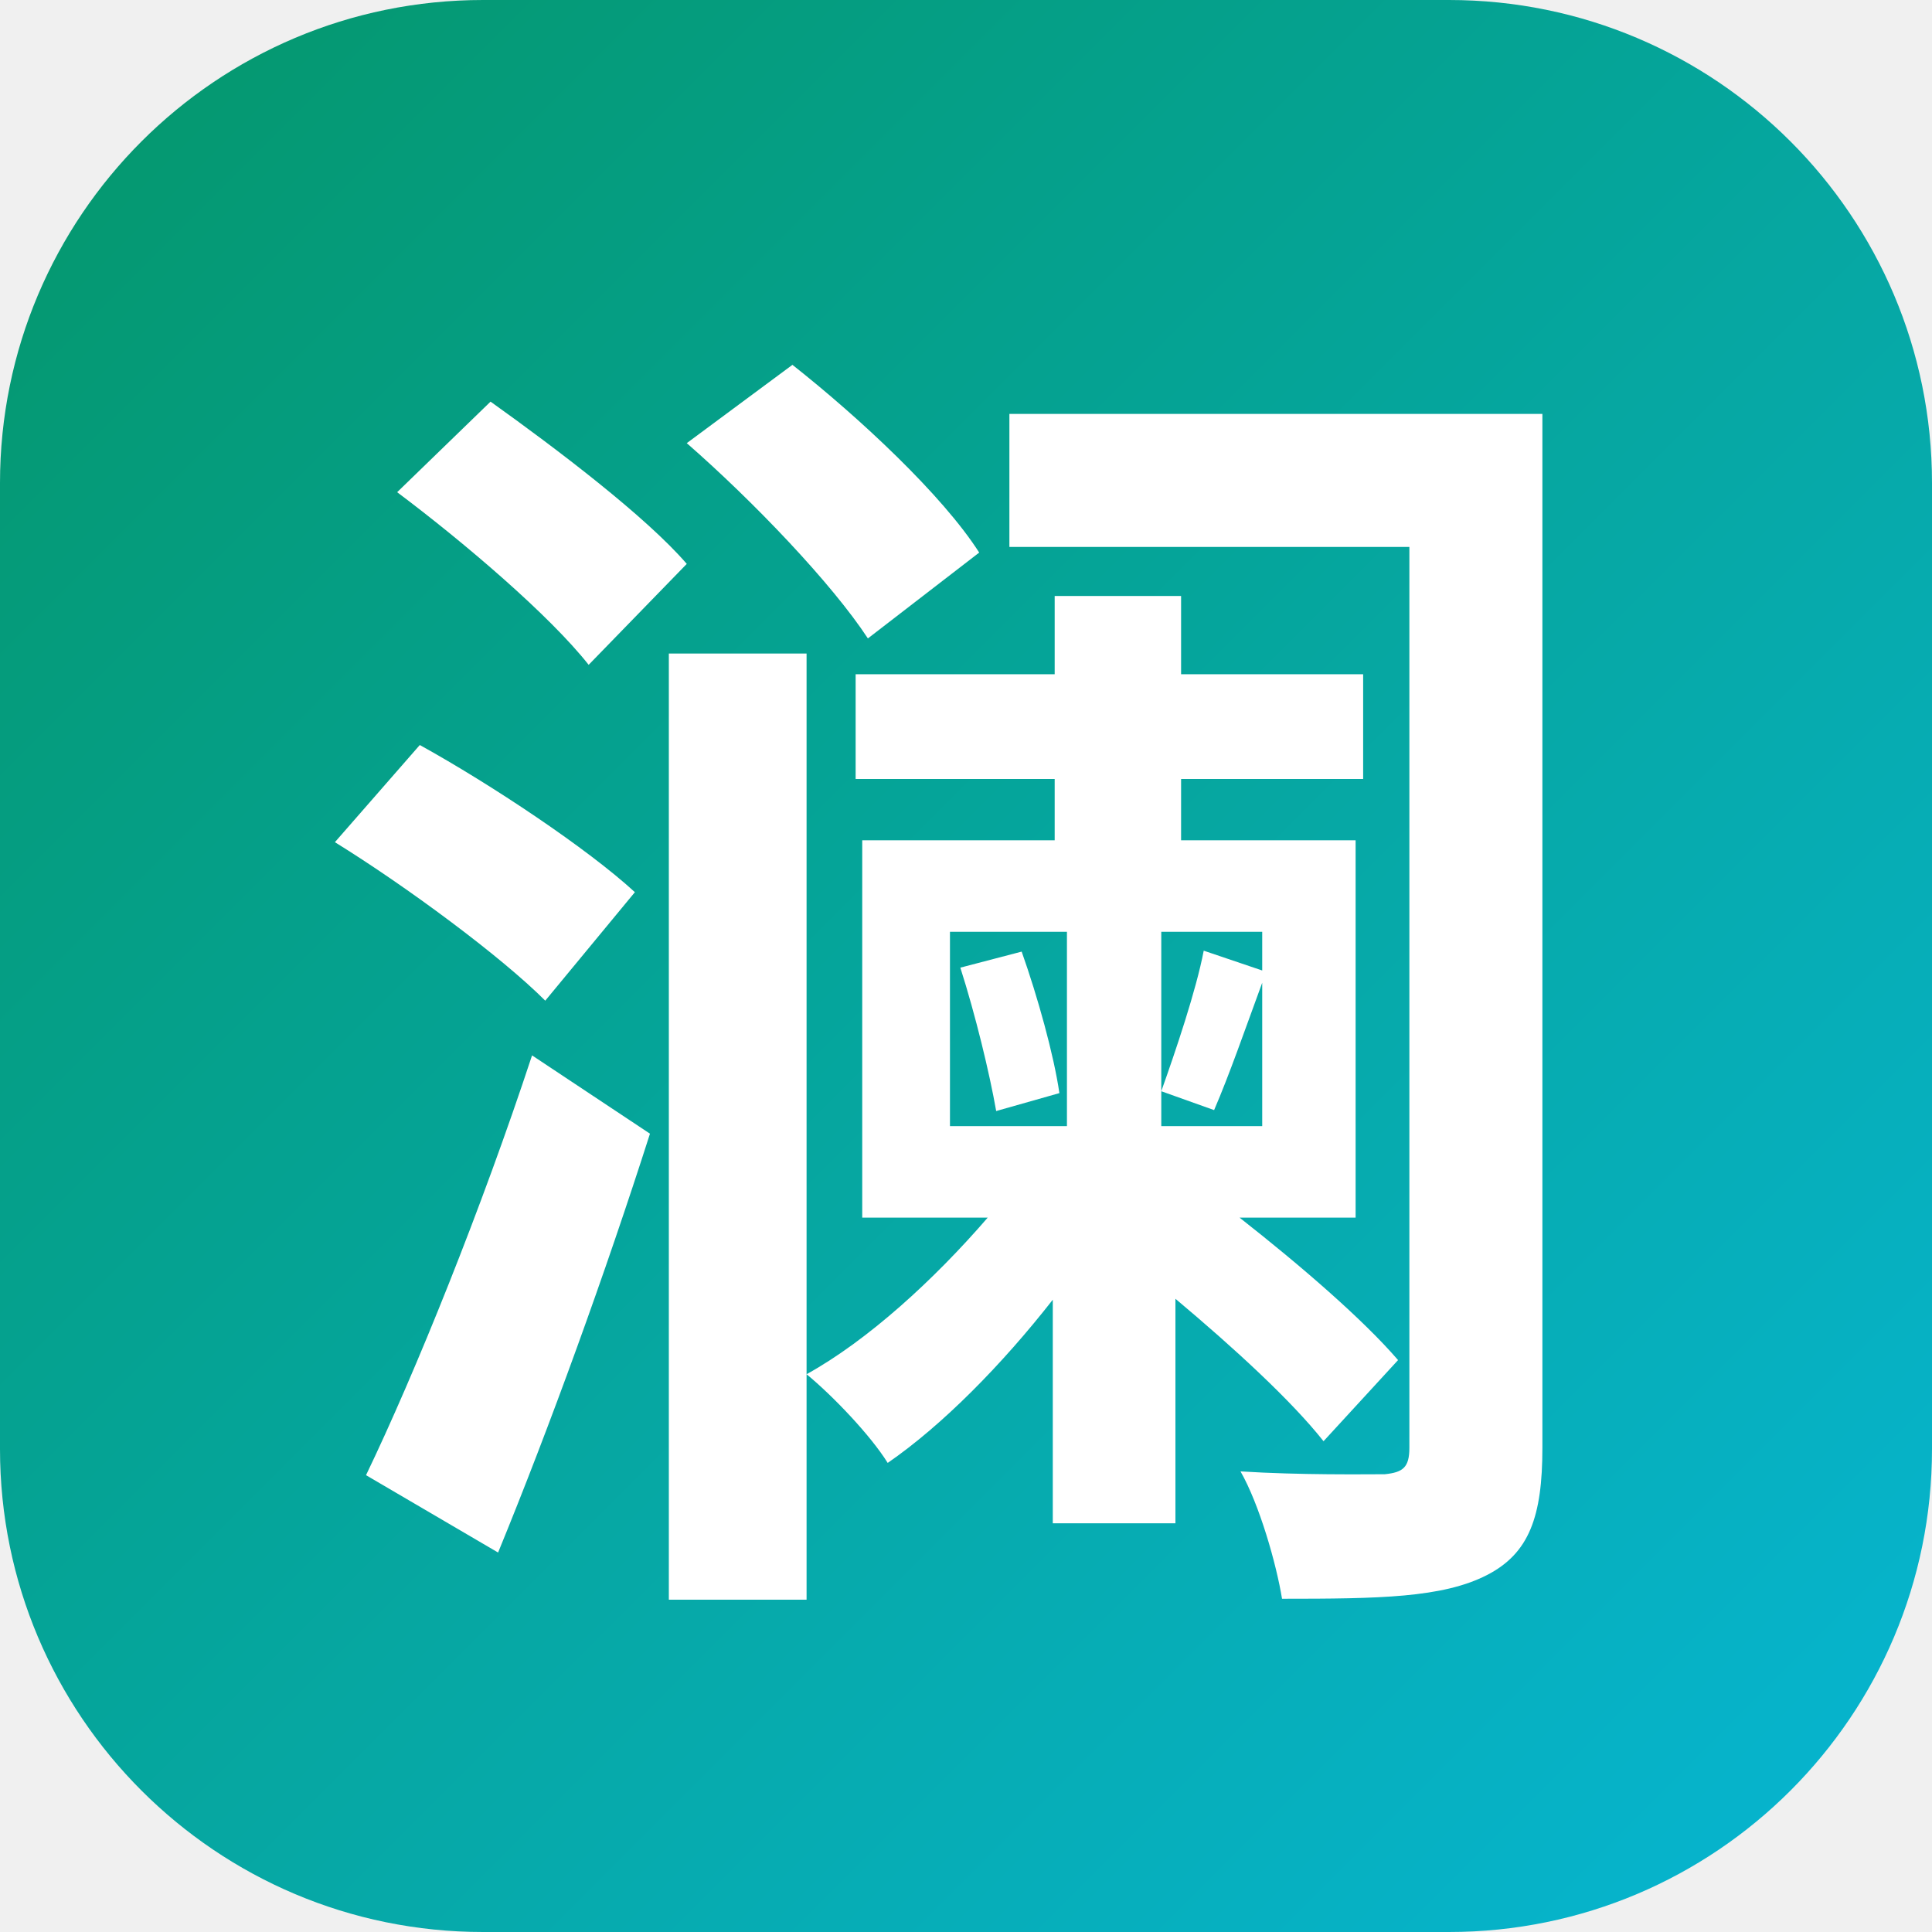
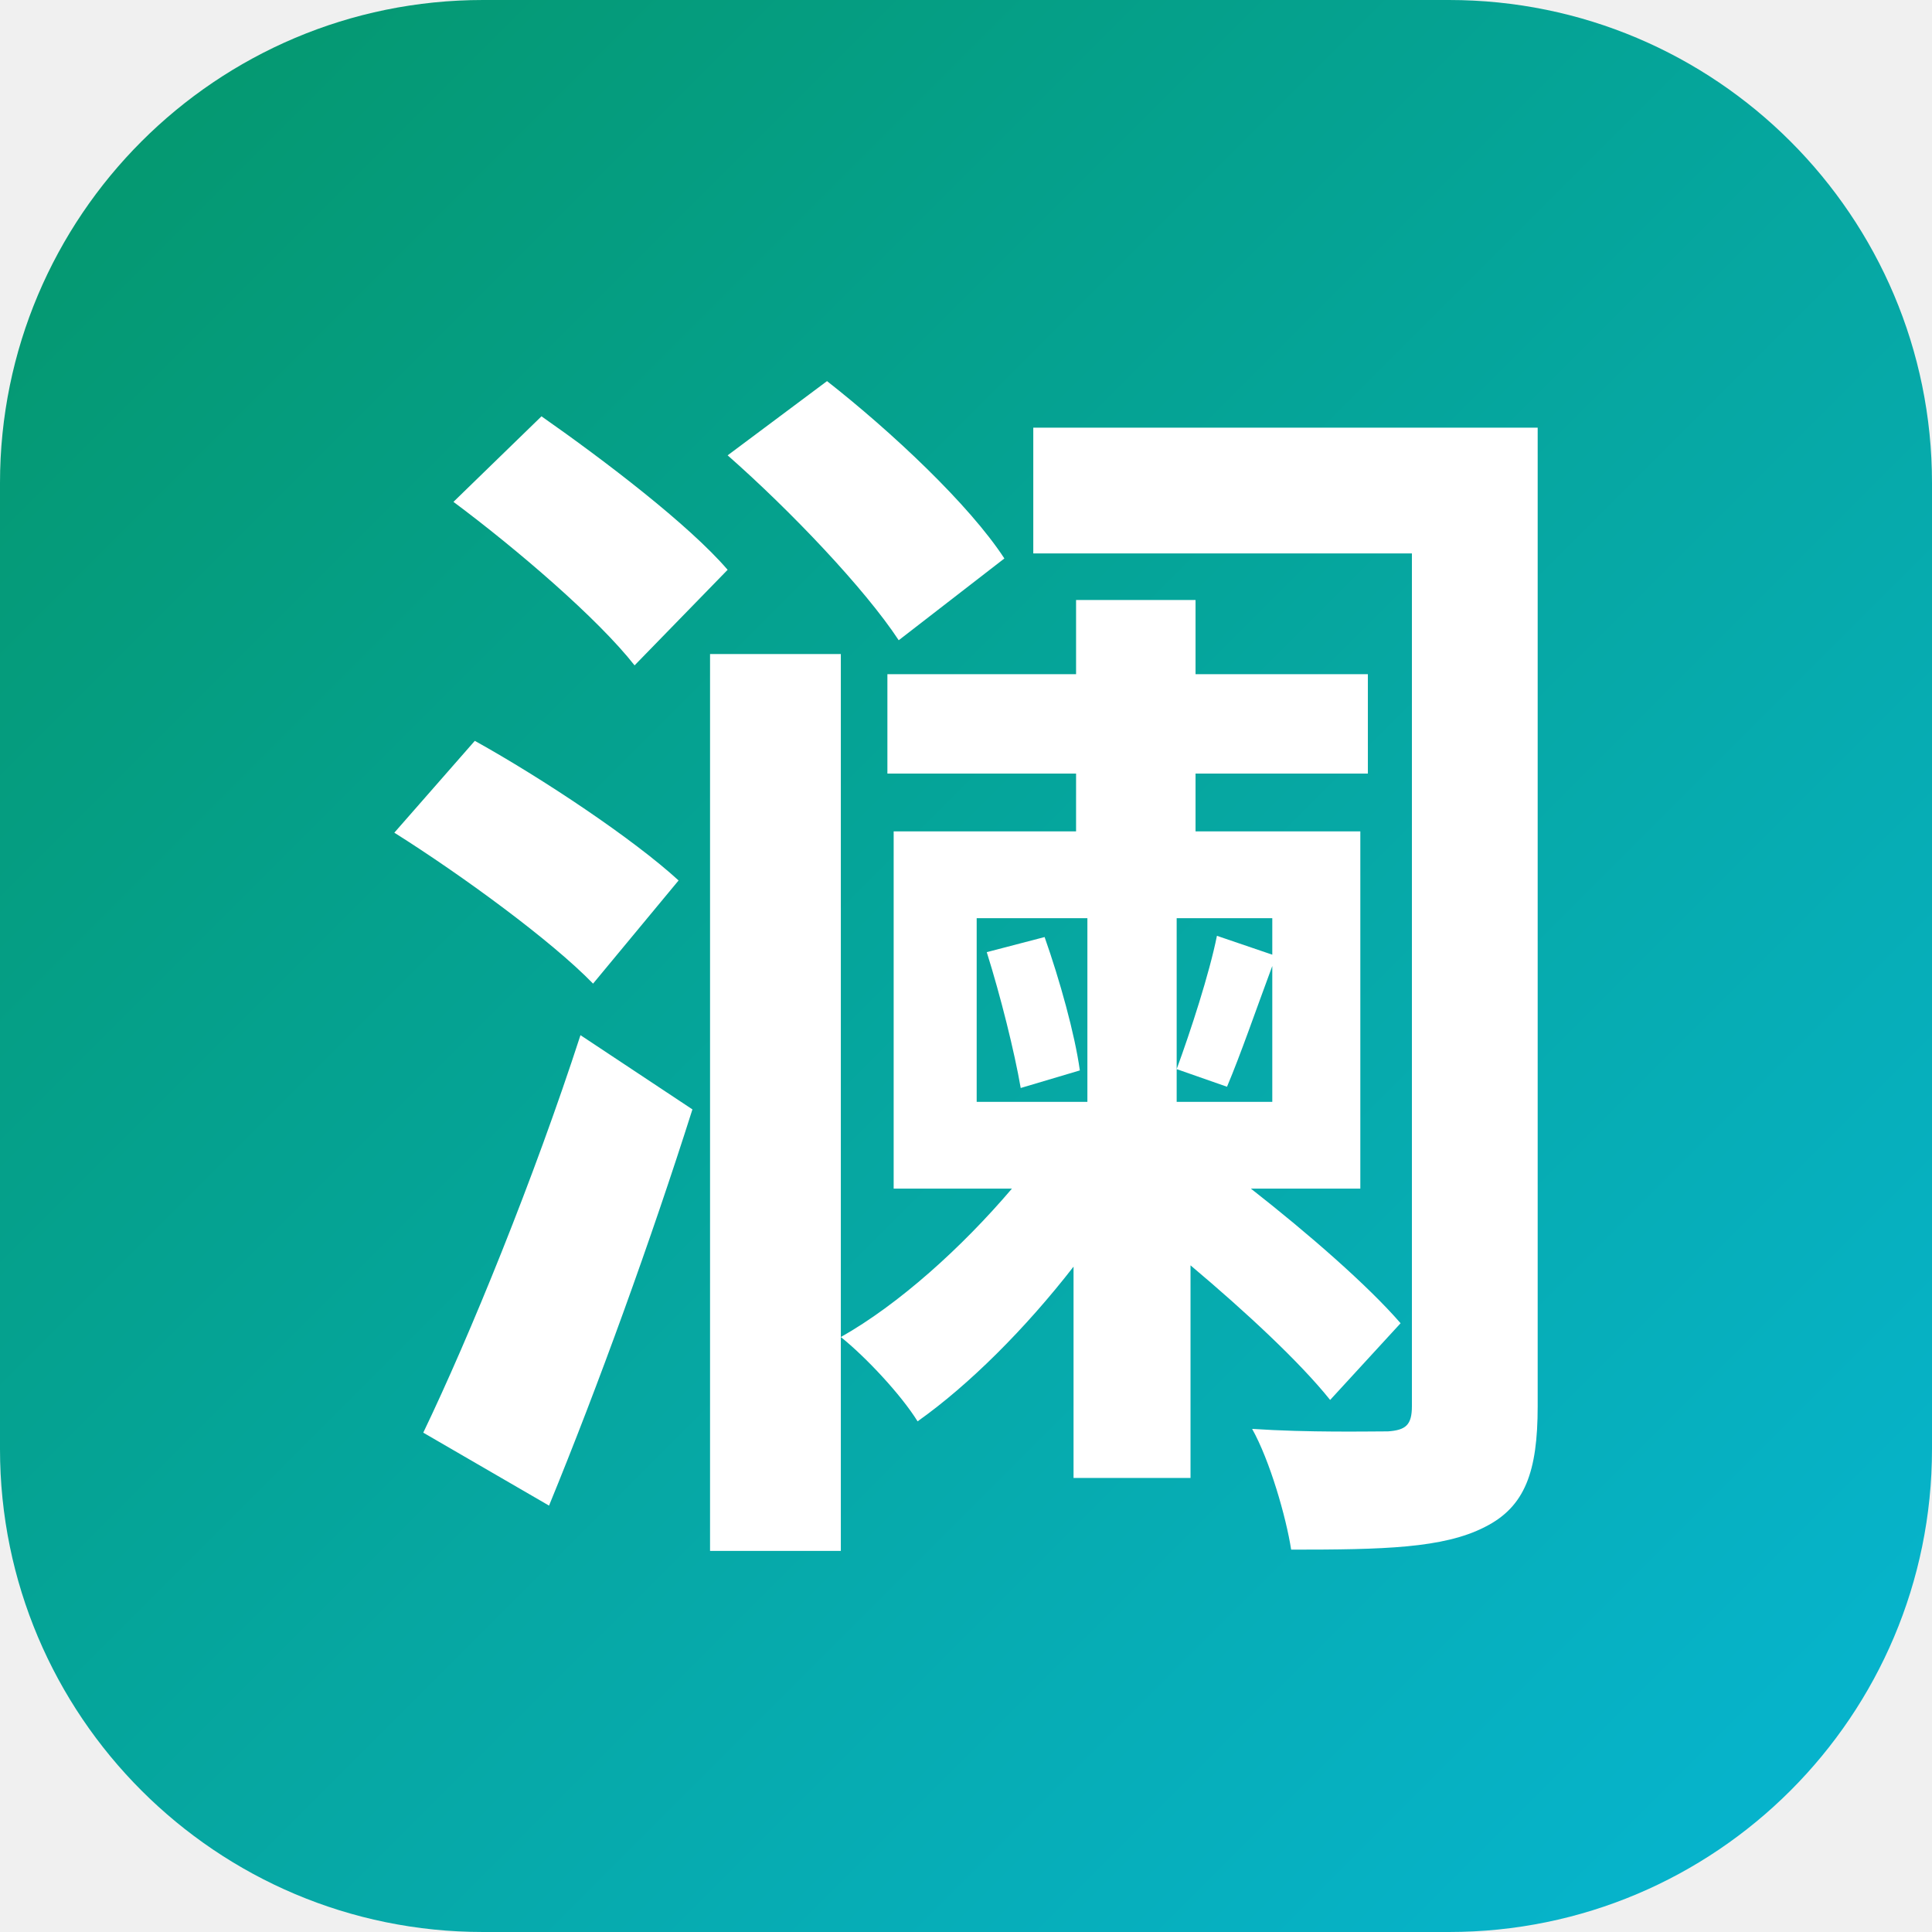
- <svg xmlns="http://www.w3.org/2000/svg" viewBox="0 0 32 32" width="128" height="128">
+ <svg xmlns="http://www.w3.org/2000/svg" viewBox="0 0 512 512" width="128" height="128">
  <defs>
    <linearGradient id="waylanGrad" x1="0%" y1="0%" x2="100%" y2="100%">
      <stop offset="0%" stop-color="#059669" />
      <stop offset="100%" stop-color="#06b6d4" />
    </linearGradient>
  </defs>
-   <rect width="32" height="32" rx="8" fill="url(#waylanGrad)" />
-   <text x="16" y="15" fill="#ffffff" font-family="-apple-system, BlinkMacSystemFont, 'Noto Sans CJK SC', 'Source Han Sans CN', 'PingFang SC', 'Microsoft YaHei', sans-serif" font-size="22" font-weight="800" text-anchor="middle" dominant-baseline="central">澜</text>
+   <rect width="512" height="512" rx="128" fill="url(#waylanGrad)" />
+   <path d="M 192.83 120.67 C 209.50 135.33 229.17 156.00 238.17 169.67 L 266.17 148.00 C 256.83 133.67 236.17 114.33 219.17 101.00 Z M 261.50 252.33 C 265.17 264.00 268.83 278.67 270.50 288.33 L 286.17 283.67 C 284.83 274.00 280.83 259.67 276.83 248.33 Z M 120.17 133.00 C 137.17 145.67 158.50 164.00 168.17 176.33 L 192.83 151.00 C 182.50 139.00 160.17 122.00 143.50 110.33 Z M 104.50 220.67 C 122.50 232.00 146.17 249.33 157.17 260.67 L 179.83 233.33 C 167.83 222.33 143.83 206.33 125.83 196.33 Z M 112.17 379.67 L 145.50 399.00 C 158.50 367.33 172.50 328.67 183.50 294.00 L 153.83 274.33 C 141.50 312.33 124.50 354.00 112.17 379.67 Z M 236.83 220.33 L 236.83 315.00 L 268.17 315.00 C 254.83 330.67 238.17 345.67 222.83 354.33 C 229.50 359.67 238.83 369.67 243.17 376.67 C 256.83 367.00 271.83 352.00 284.50 335.67 L 284.50 391.67 L 315.50 391.67 L 315.50 335.33 C 330.17 347.67 344.50 361.00 352.50 371.00 L 371.17 350.67 C 362.50 340.67 346.83 327.00 331.50 315.00 L 360.50 315.00 L 360.50 220.33 L 316.83 220.33 L 316.83 205.00 L 362.50 205.00 L 362.50 178.67 L 316.83 178.67 L 316.83 159.00 L 285.17 159.00 L 285.17 178.67 L 235.17 178.67 L 235.17 205.00 L 285.17 205.00 L 285.17 220.33 Z M 188.17 173.33 L 188.17 411.00 L 222.83 411.00 L 222.83 173.33 Z M 273.83 113.33 L 273.83 146.67 L 374.17 146.67 L 374.17 372.67 C 374.17 377.67 372.50 379.00 367.83 379.33 C 362.83 379.33 346.83 379.67 331.83 378.67 C 336.50 387.00 340.83 402.00 342.17 410.67 C 366.50 410.67 382.50 410.33 393.50 404.67 C 404.17 399.33 407.50 390.00 407.50 372.67 L 407.50 113.33 Z M 258.83 243.33 L 288.17 243.33 L 288.17 292.00 L 258.83 292.00 Z M 322.50 248.00 C 320.50 258.00 315.50 273.33 311.83 283.33 L 325.17 288.00 C 328.83 279.33 332.83 267.67 337.17 256.00 L 337.17 292.00 L 311.83 292.00 L 311.83 243.33 L 337.17 243.33 L 337.17 253.00 Z" fill="#ffffff" />
</svg>
